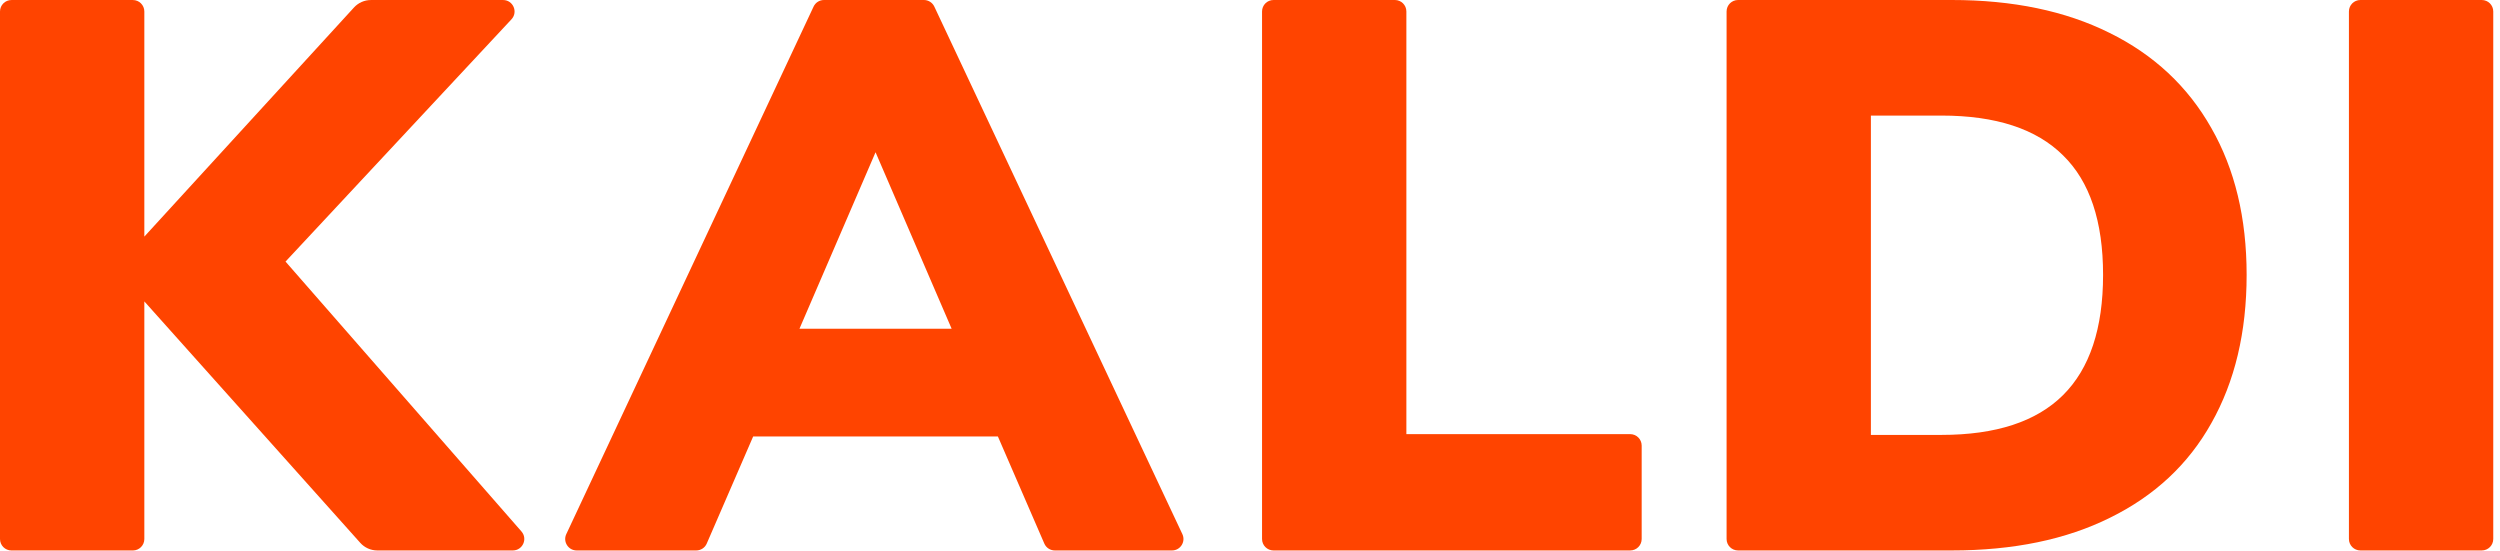
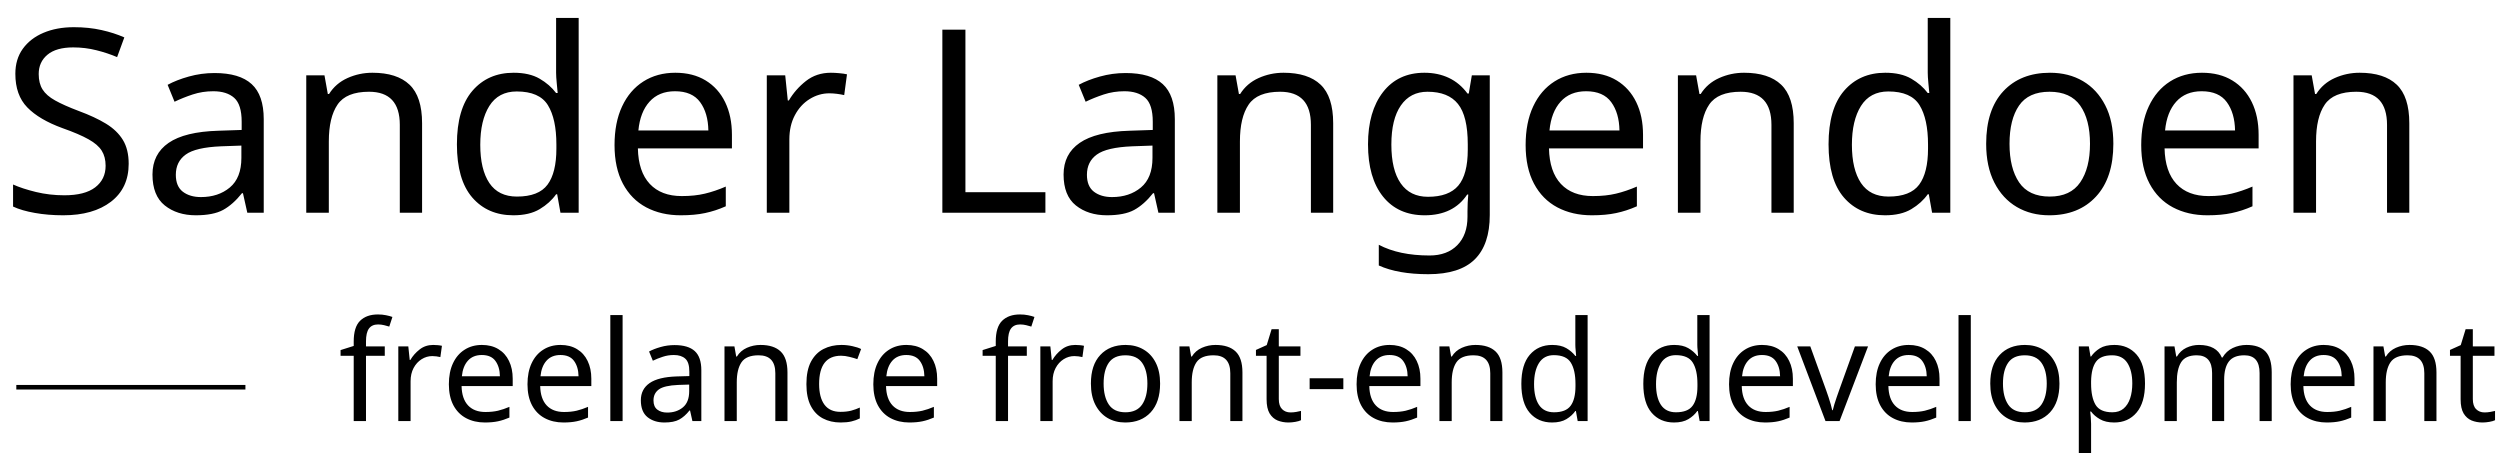
- <svg xmlns="http://www.w3.org/2000/svg" xmlns:xlink="http://www.w3.org/1999/xlink" viewBox="0 0 109 24">
-   <g transform="translate(-1470)">
-     <g style="mix-blend-mode:normal" transform="translate(1470)" fill="#f40">
-       <use xlink:href="#b" style="mix-blend-mode:normal" />
-       <use xlink:href="#c" style="mix-blend-mode:normal" />
-       <use xlink:href="#d" style="mix-blend-mode:normal" />
-       <use xlink:href="#e" style="mix-blend-mode:normal" />
-       <use xlink:href="#f" style="mix-blend-mode:normal" />
-     </g>
+ <svg xmlns="http://www.w3.org/2000/svg" version="1.1" id="Layer_1" x="0px" y="0px" viewBox="0 0 547.02 98.93" style="enable-background:new 0 0 547.02 98.93;" xml:space="preserve">
+   <style type="text/css">
+ 	.st0{font-family:'WorkSans-Bold';}
+ 	.st1{font-size:56.077px;}
+ 	.st2{font-family:'Raleway-Regular';}
+ 	.st3{font-size:30.5px;}
+ 	.st4{fill:none;stroke:#000000;stroke-miterlimit:10;}
+ 	.st5{fill:none;}
+ </style>
+   <g>
+     <text transform="matrix(1 0 0 1 -2.059937e-04 46.5435)" class="st0 st1">Sander Langendoen</text>
+     <text transform="matrix(1 0 0 1 66.1367 92.1323)" class="st2 st3"> freelance front-end development</text>
+     <line id="_x3C_Line_bottom_x3E_" class="st4" x1="3.57" y1="84.73" x2="53.7" y2="84.73" />
  </g>
-   <defs>
-     <path id="b" d="M22.735 23.171c.283.323.053.829-.376.829h-5.907c-.285 0-.556-.121-.745-.333l-9.414-10.526v10.36c0 .276-.224.5-.5.5h-5.293c-.276 0-.5-.224-.5-.5v-23c0-.276.224-.5.5-.5h5.293c.276 0 .5.224.5.5v9.815l9.141-9.99c.19-.207.457-.325.738-.325h5.762c.437 0 .664.521.366.841l-9.851 10.563 10.287 11.767z" />
-     <path id="c" d="M45.991 24c-.199 0-.38-.118-.459-.301l-2.024-4.669h-10.67l-2.024 4.669c-.079.183-.259.301-.459.301h-5.212c-.366 0-.608-.381-.453-.712l10.782-23c.082-.176.259-.288.453-.288h4.358c.194 0 .37.112.453.287l10.815 23c.156.332-.086.713-.452.713h-5.108zm-11.135-9.668h6.635l-3.317-7.694-3.317 7.694z" />
-     <path id="d" d="M55.525 24c-.276 0-.5-.224-.5-.5v-23c0-.276.224-.5.5-.5h5.293c.276 0 .5.224.5.5v18.428h9.759c.276 0 .5.224.5.5v4.072c0 .276-.224.5-.5.5h-15.552z" />
-     <path id="e" d="M75.279.5c0-.276.224-.5.5-.5h9.315c2.667 0 4.959.477 6.874 1.43 1.938.953 3.42 2.338 4.446 4.153 1.026 1.793 1.539 3.926 1.539 6.4 0 2.496-.513 4.652-1.539 6.468-1.003 1.793-2.474 3.166-4.412 4.119-1.915.953-4.218 1.43-6.908 1.43h-9.315c-.276 0-.5-.224-.5-.5v-23zm9.37 18.462c2.371 0 4.138-.579 5.301-1.736 1.163-1.157 1.744-2.905 1.744-5.242 0-2.338-.581-4.074-1.744-5.209-1.163-1.157-2.93-1.736-5.301-1.736h-3.078v13.923h3.078z" />
-     <path id="f" d="M102.913 24c-.276 0-.5-.224-.5-.5v-23c0-.276.224-.5.5-.5h5.293c.276 0 .5.224.5.5v23c0 .276-.224.5-.5.5h-5.293z" />
-   </defs>
+   <rect x="6" y="36.85" class="st5" width="76.29" height="1.98" />
</svg>
